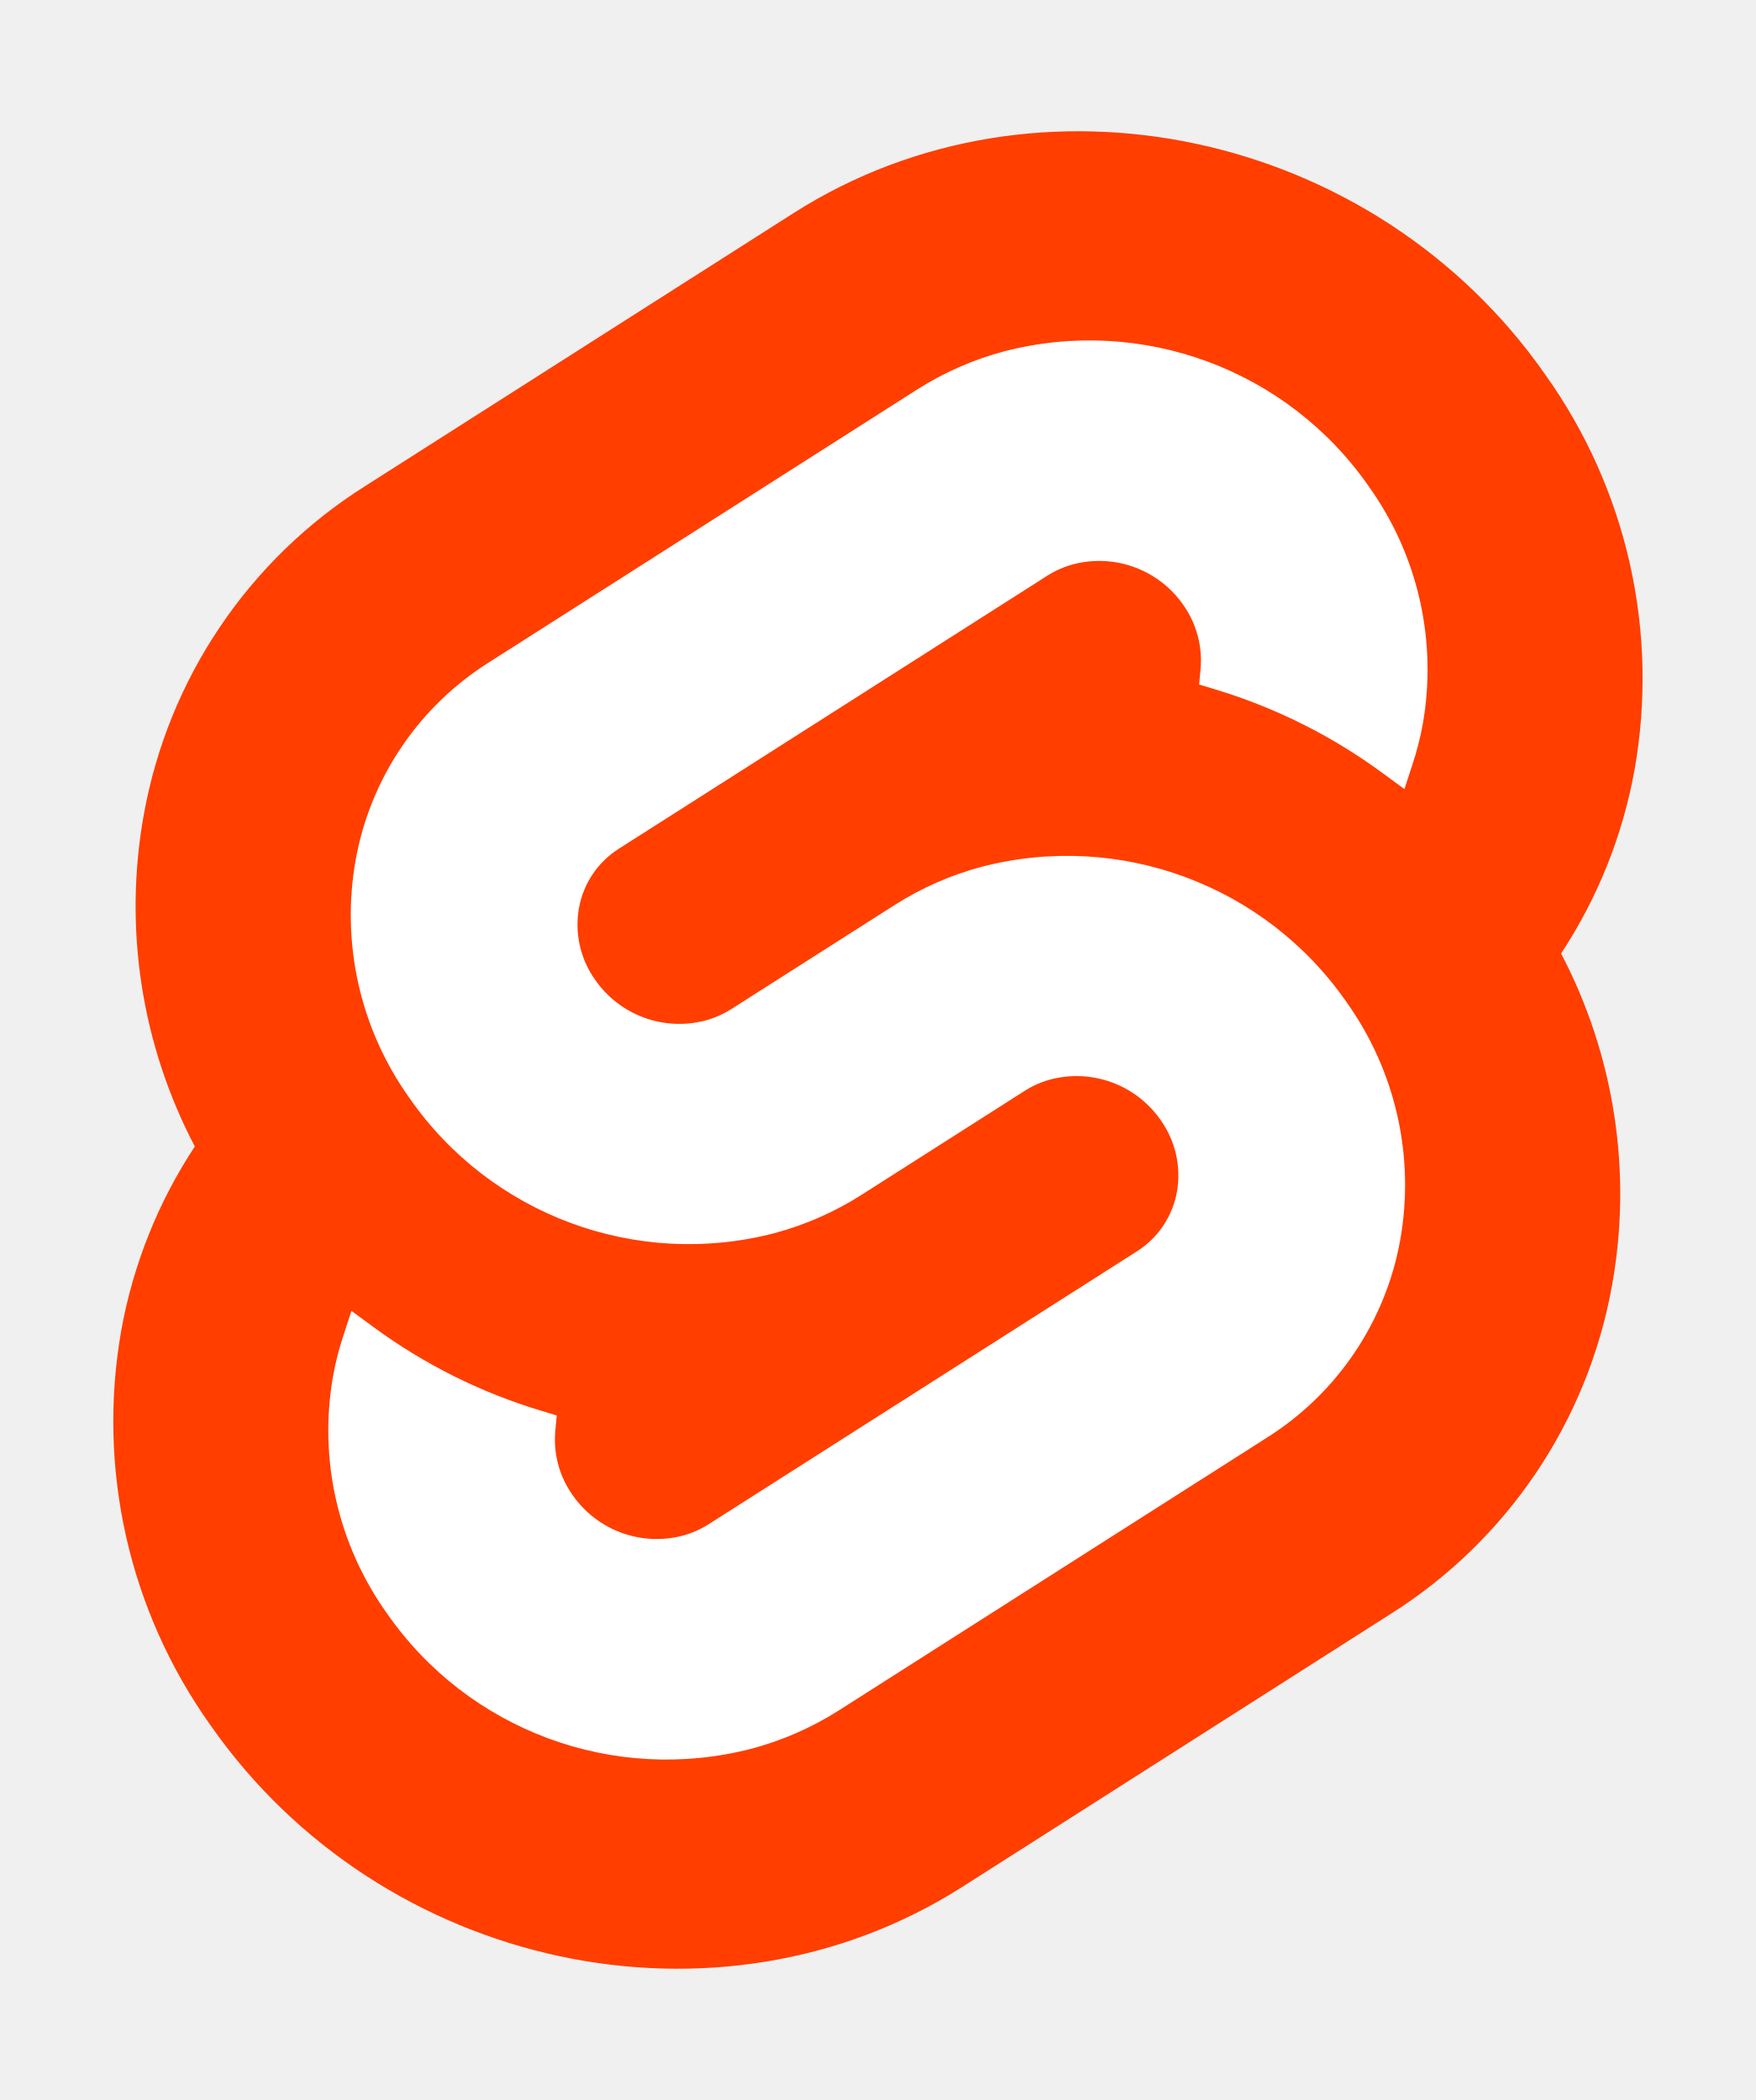
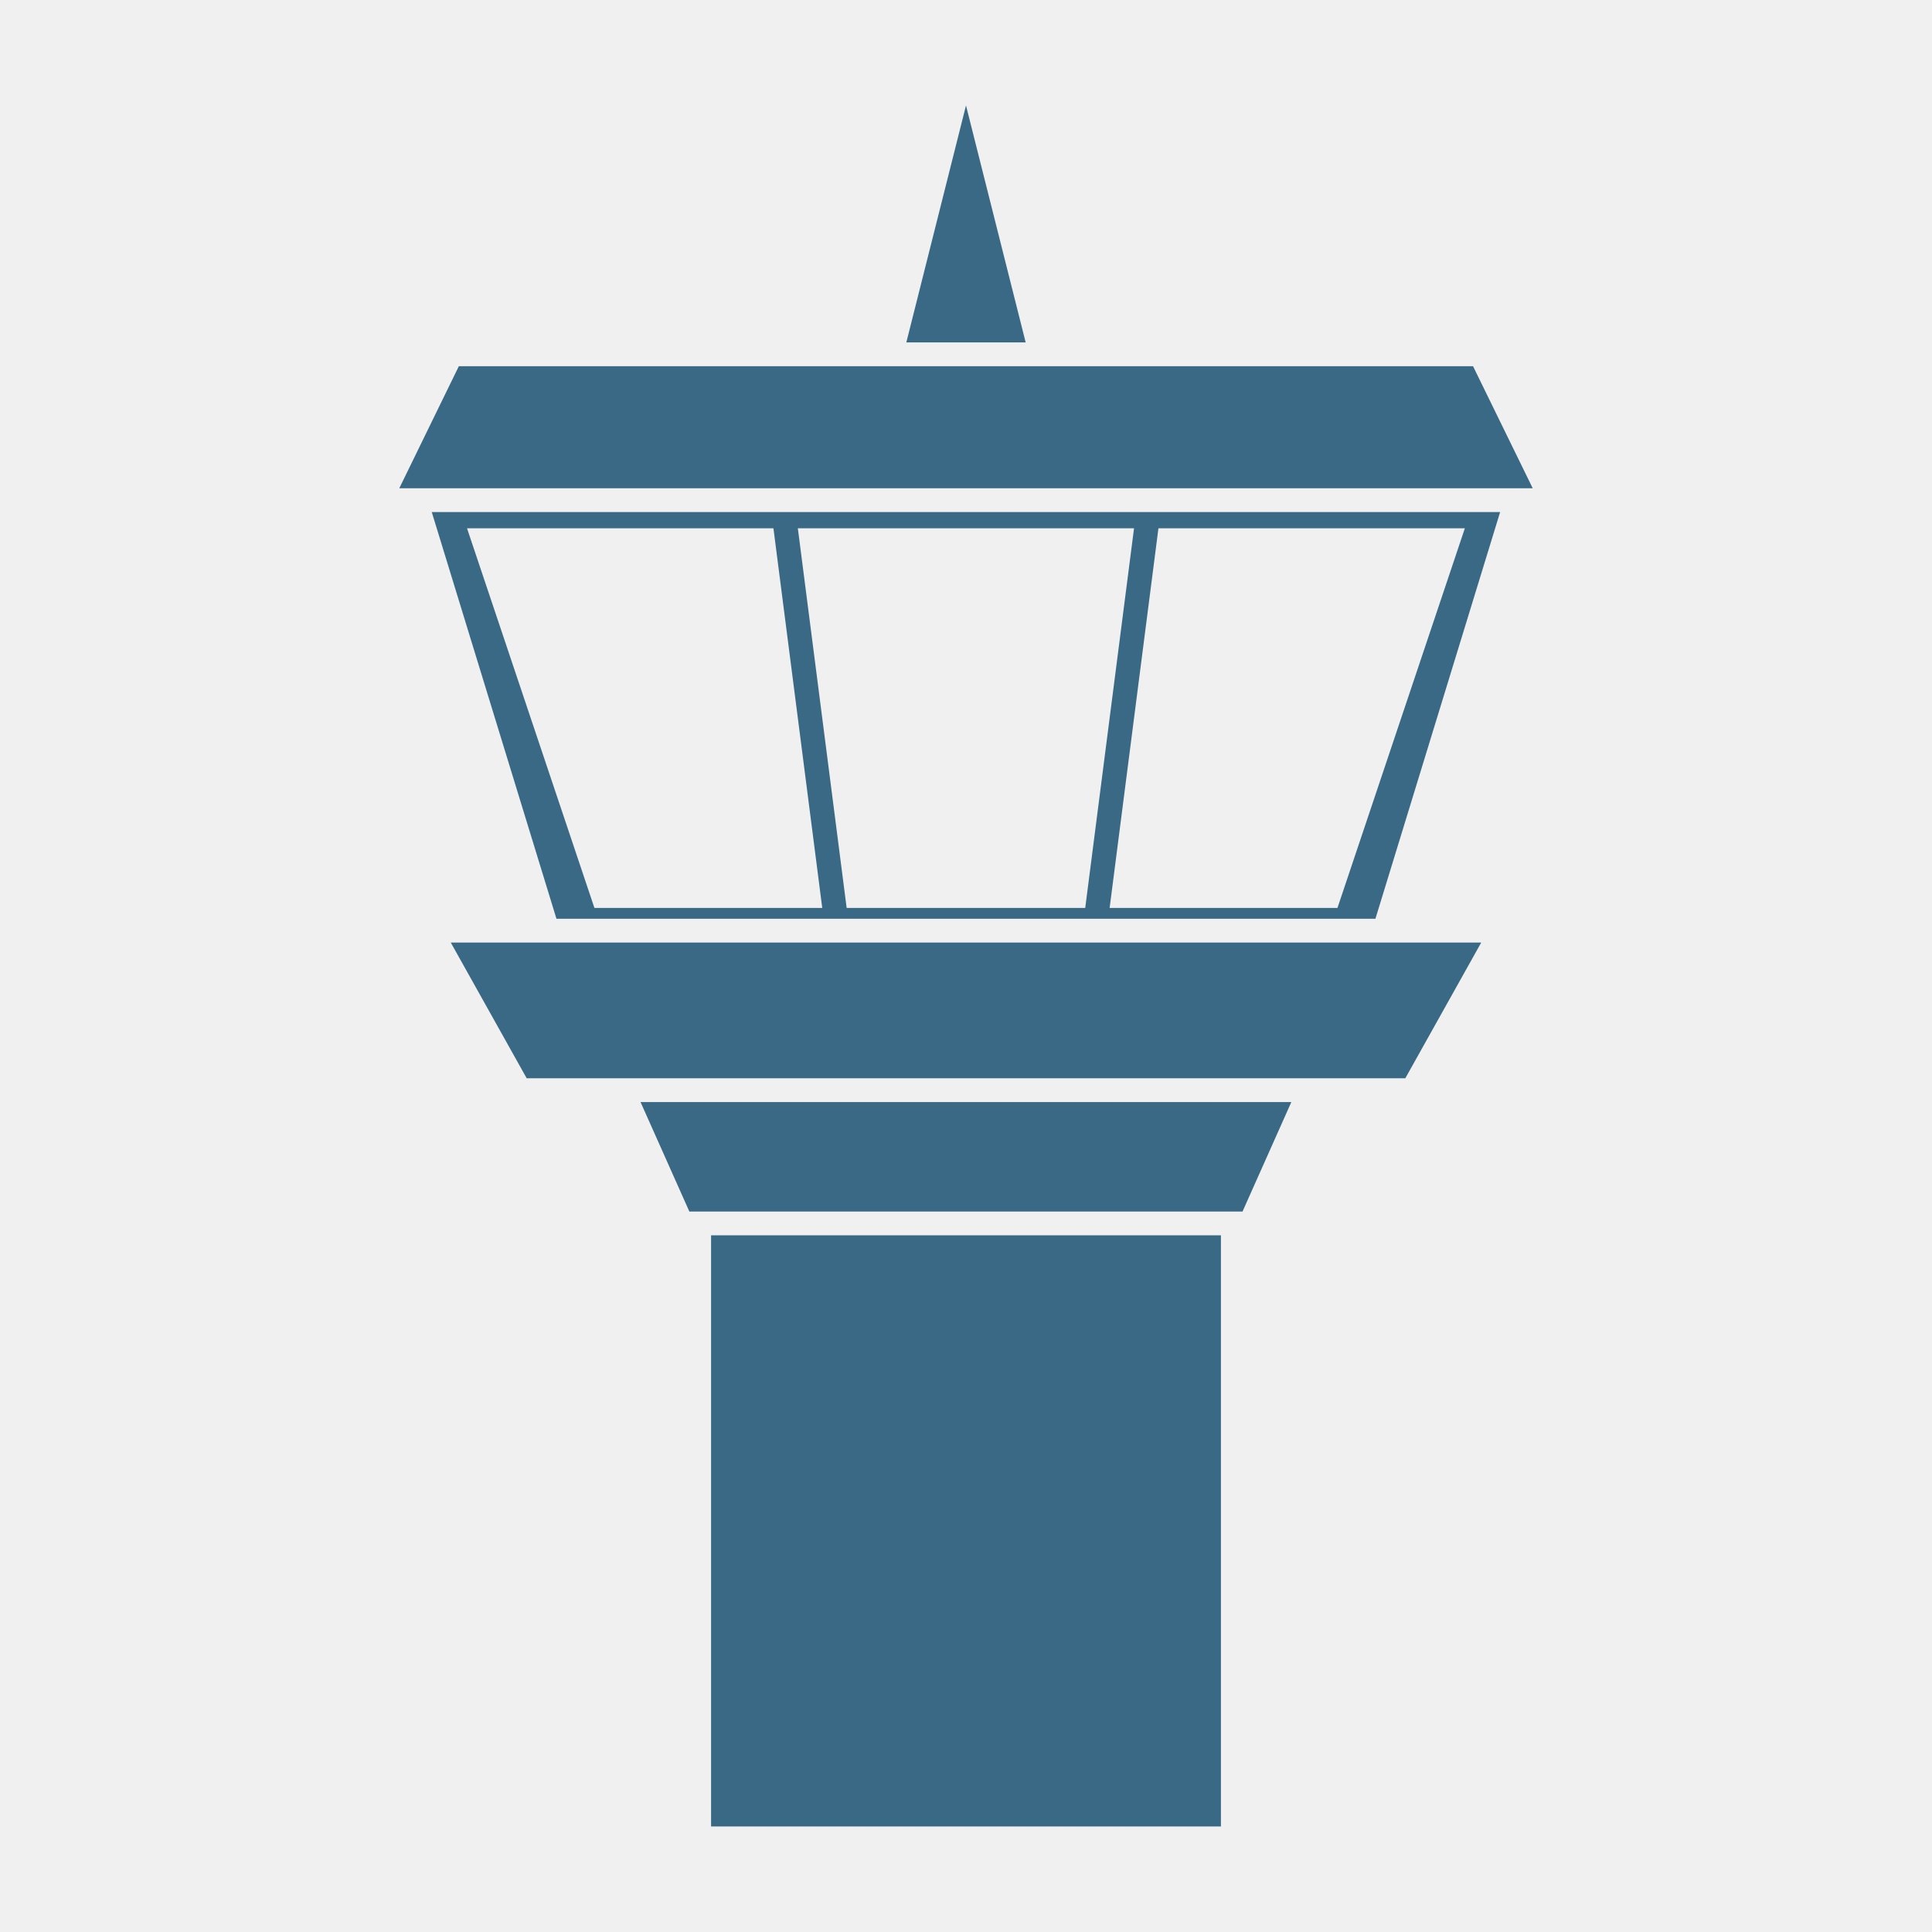
- <svg xmlns="http://www.w3.org/2000/svg" width="107" height="128" viewBox="0 0 107 128">
-   <path d="M94.157 22.819c-10.4-14.885-30.94-19.297-45.792-9.835L22.282 29.608A29.92 29.92 0 0 0 8.764 49.65a31.5 31.5 0 0 0 3.108 20.231 30 30 0 0 0-4.477 11.183 31.9 31.9 0 0 0 5.448 24.116c10.402 14.887 30.942 19.297 45.791 9.835l26.083-16.624A29.92 29.92 0 0 0 98.235 78.35a31.53 31.53 0 0 0-3.105-20.232 30 30 0 0 0 4.474-11.182 31.88 31.88 0 0 0-5.447-24.116" style="fill:#ff3e00" />
-   <path d="M45.817 106.582a20.72 20.72 0 0 1-22.237-8.243 19.17 19.17 0 0 1-3.277-14.503 18 18 0 0 1 .624-2.435l.49-1.498 1.337.981a33.6 33.6 0 0 0 10.203 5.098l.97.294-.09.968a5.85 5.85 0 0 0 1.052 3.878 6.24 6.24 0 0 0 6.695 2.485 5.8 5.8 0 0 0 1.603-.704L69.27 76.28a5.43 5.43 0 0 0 2.45-3.631 5.8 5.8 0 0 0-.987-4.371 6.24 6.24 0 0 0-6.698-2.487 5.7 5.7 0 0 0-1.6.704l-9.953 6.345a19 19 0 0 1-5.296 2.326 20.72 20.72 0 0 1-22.237-8.243 19.17 19.17 0 0 1-3.277-14.502 17.99 17.99 0 0 1 8.13-12.052l26.081-16.623a19 19 0 0 1 5.3-2.329 20.72 20.72 0 0 1 22.237 8.243 19.17 19.17 0 0 1 3.277 14.503 18 18 0 0 1-.624 2.435l-.49 1.498-1.337-.98a33.6 33.6 0 0 0-10.203-5.1l-.97-.294.09-.968a5.86 5.86 0 0 0-1.052-3.878 6.24 6.24 0 0 0-6.696-2.485 5.8 5.8 0 0 0-1.602.704L37.73 51.72a5.42 5.42 0 0 0-2.449 3.63 5.79 5.79 0 0 0 .986 4.372 6.24 6.24 0 0 0 6.698 2.486 5.8 5.8 0 0 0 1.602-.704l9.952-6.342a19 19 0 0 1 5.295-2.328 20.72 20.72 0 0 1 22.237 8.242 19.17 19.17 0 0 1 3.277 14.503 18 18 0 0 1-8.13 12.053l-26.081 16.622a19 19 0 0 1-5.3 2.328" style="fill:#fff" />
+ <svg xmlns="http://www.w3.org/2000/svg" id="b" viewBox="0 0 158.32 158.32">
+   <defs>
+     <style>.d{fill:none;}.d,.e{stroke-width:0px;}.e{fill:#396985;}</style>
+   </defs>
+   <g id="c">
+     <rect class="e" x="58.27" y="101.23" width="41.78" height="48.44" />
+     <polygon class="e" points="101.82 99.28 56.49 99.28 52.49 90.31 105.82 90.31 101.82 99.28" />
+     <polygon class="e" points="36.94 77.24 121.38 77.24 115.16 88.36 43.16 88.36 36.94 77.24" />
+     <path class="e" d="m35.38,41.96l10.22,33.33h67.11l10.22-33.33H35.38Zm13.33,32.44l-10.44-31.11h25.11l4,31.11h-18.67Zm20.67,0l-4-31.11h27.55l-4,31.11h-19.55Zm40.22,0h-18.67l4-31.11h25.11l-10.44,31.11Z" />
+     <polygon class="e" points="120.71 30.01 37.6 30.01 32.72 40.01 125.6 40.01 120.71 30.01" />
+     <polygon class="e" points="84.05 28.06 74.27 28.06 79.16 8.64 84.05 28.06" />
+     <rect class="d" width="158.32" height="158.32" />
+   </g>
</svg>
